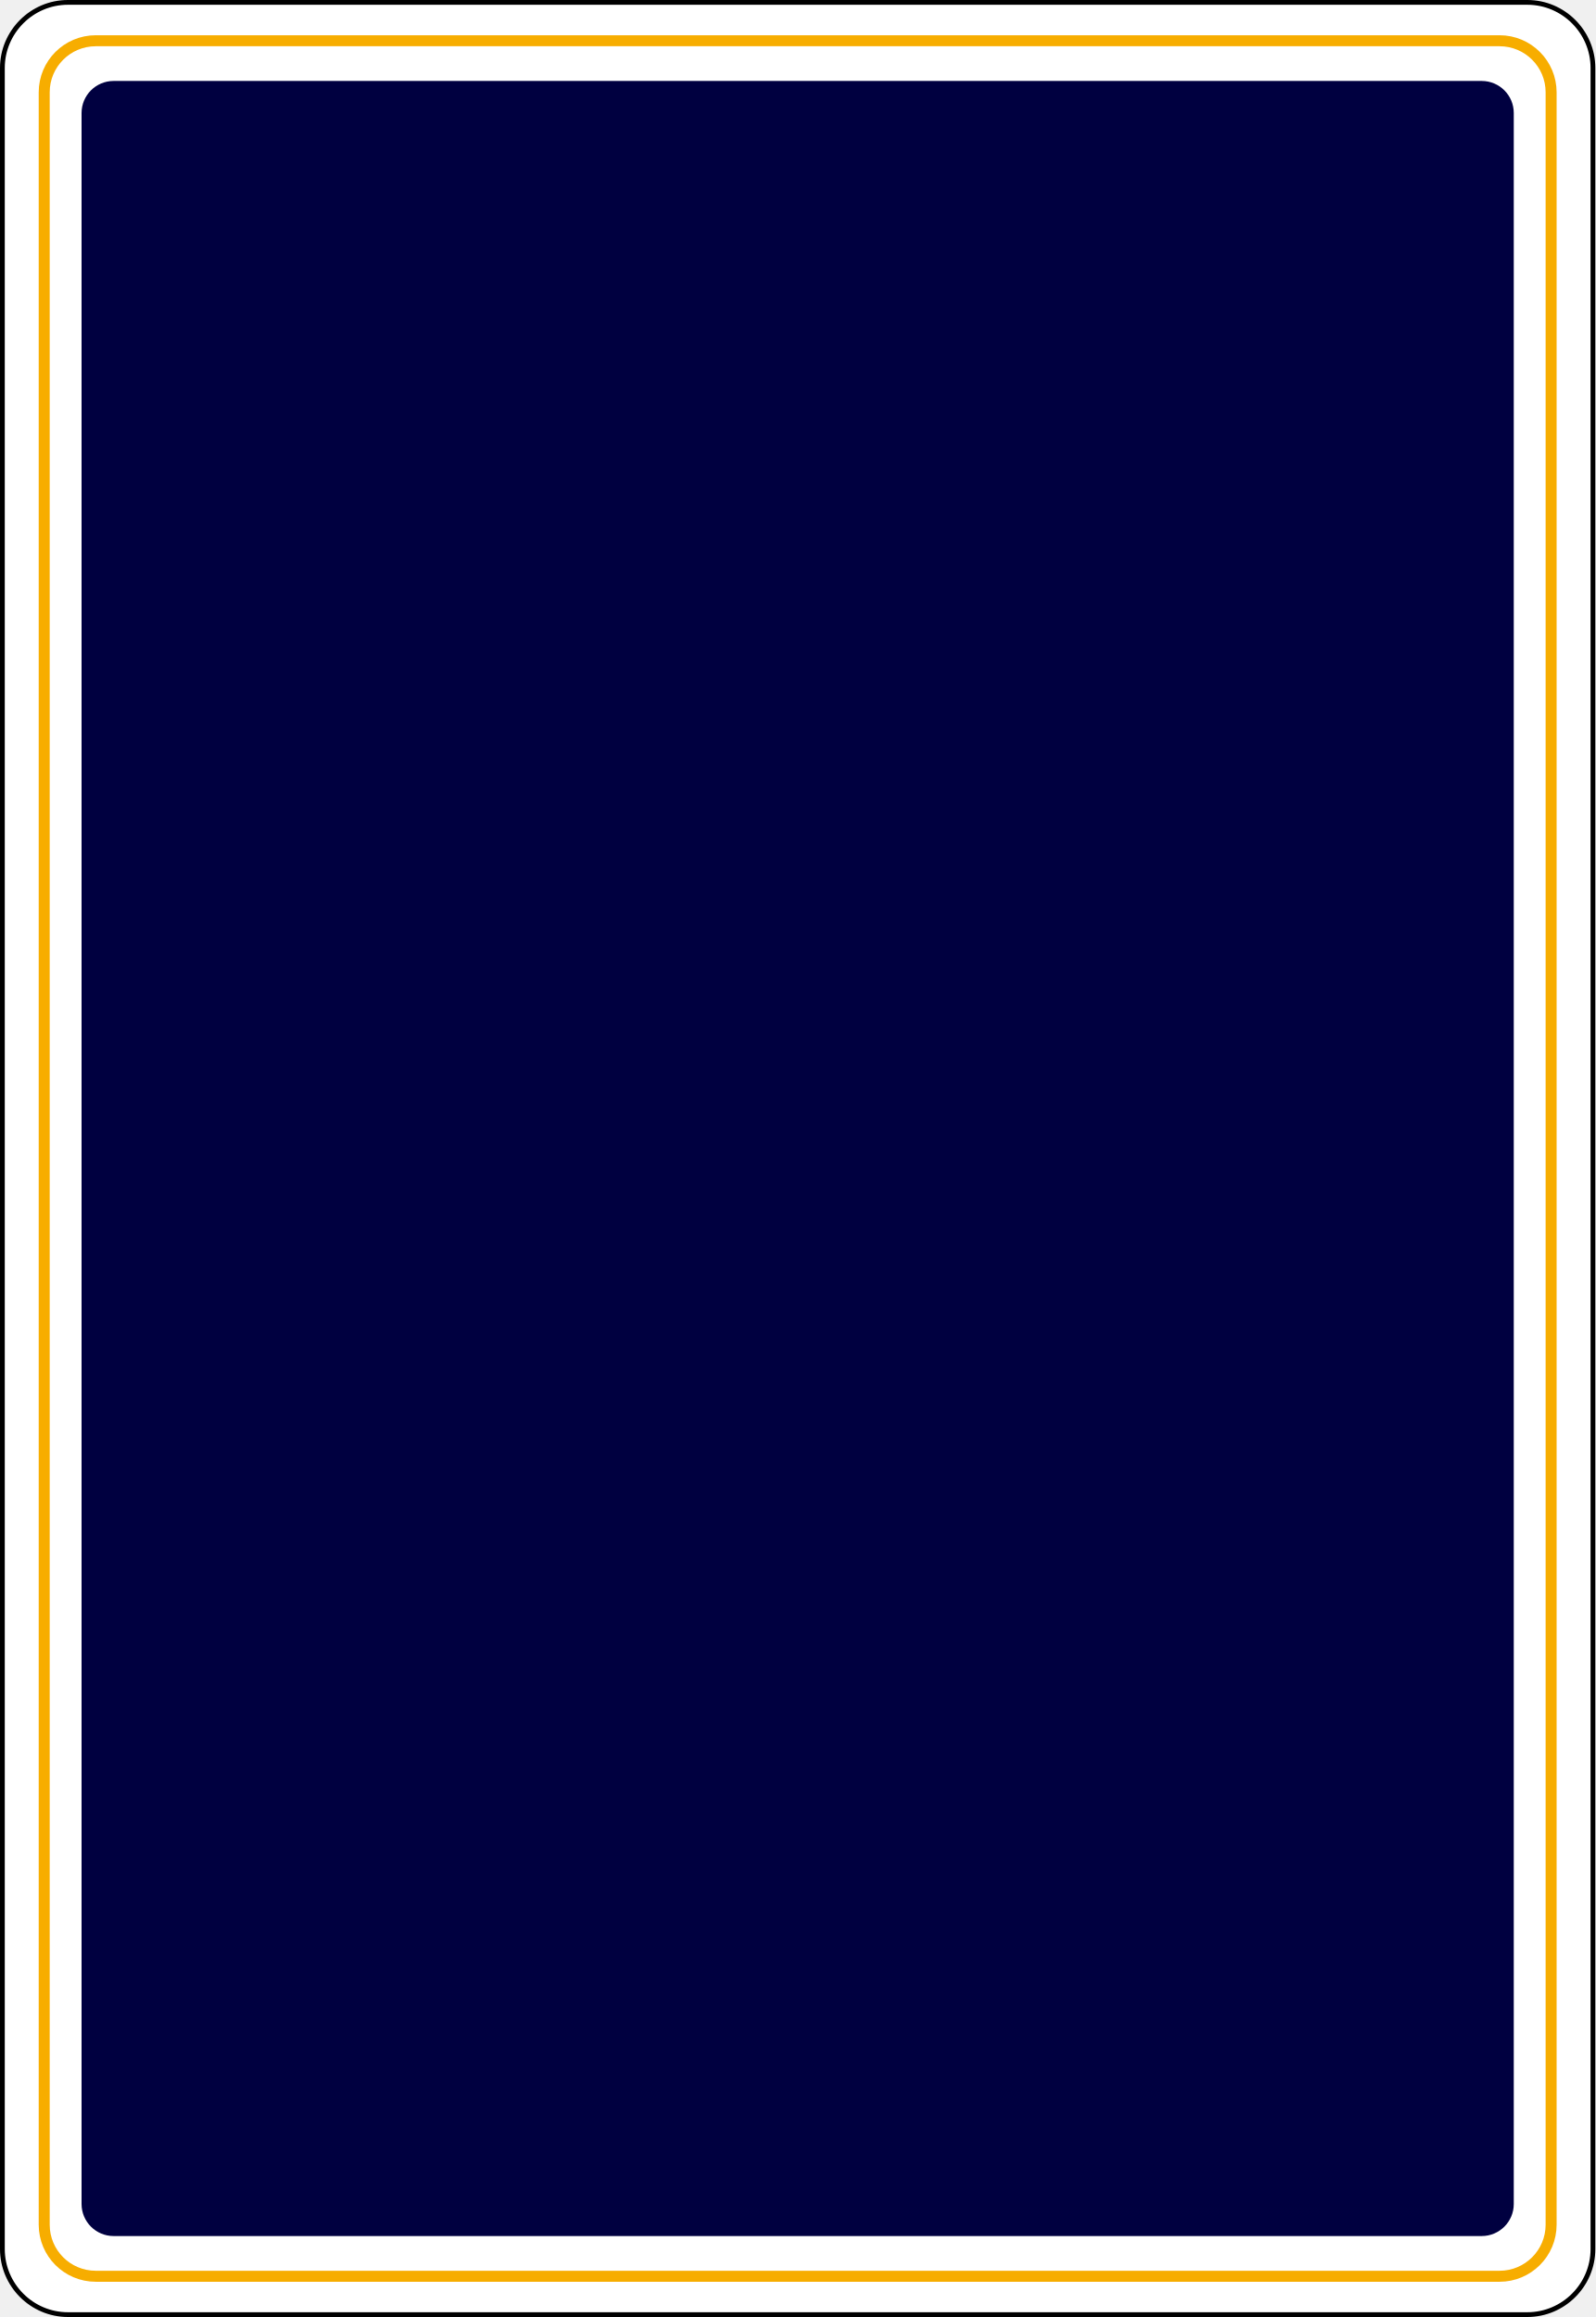
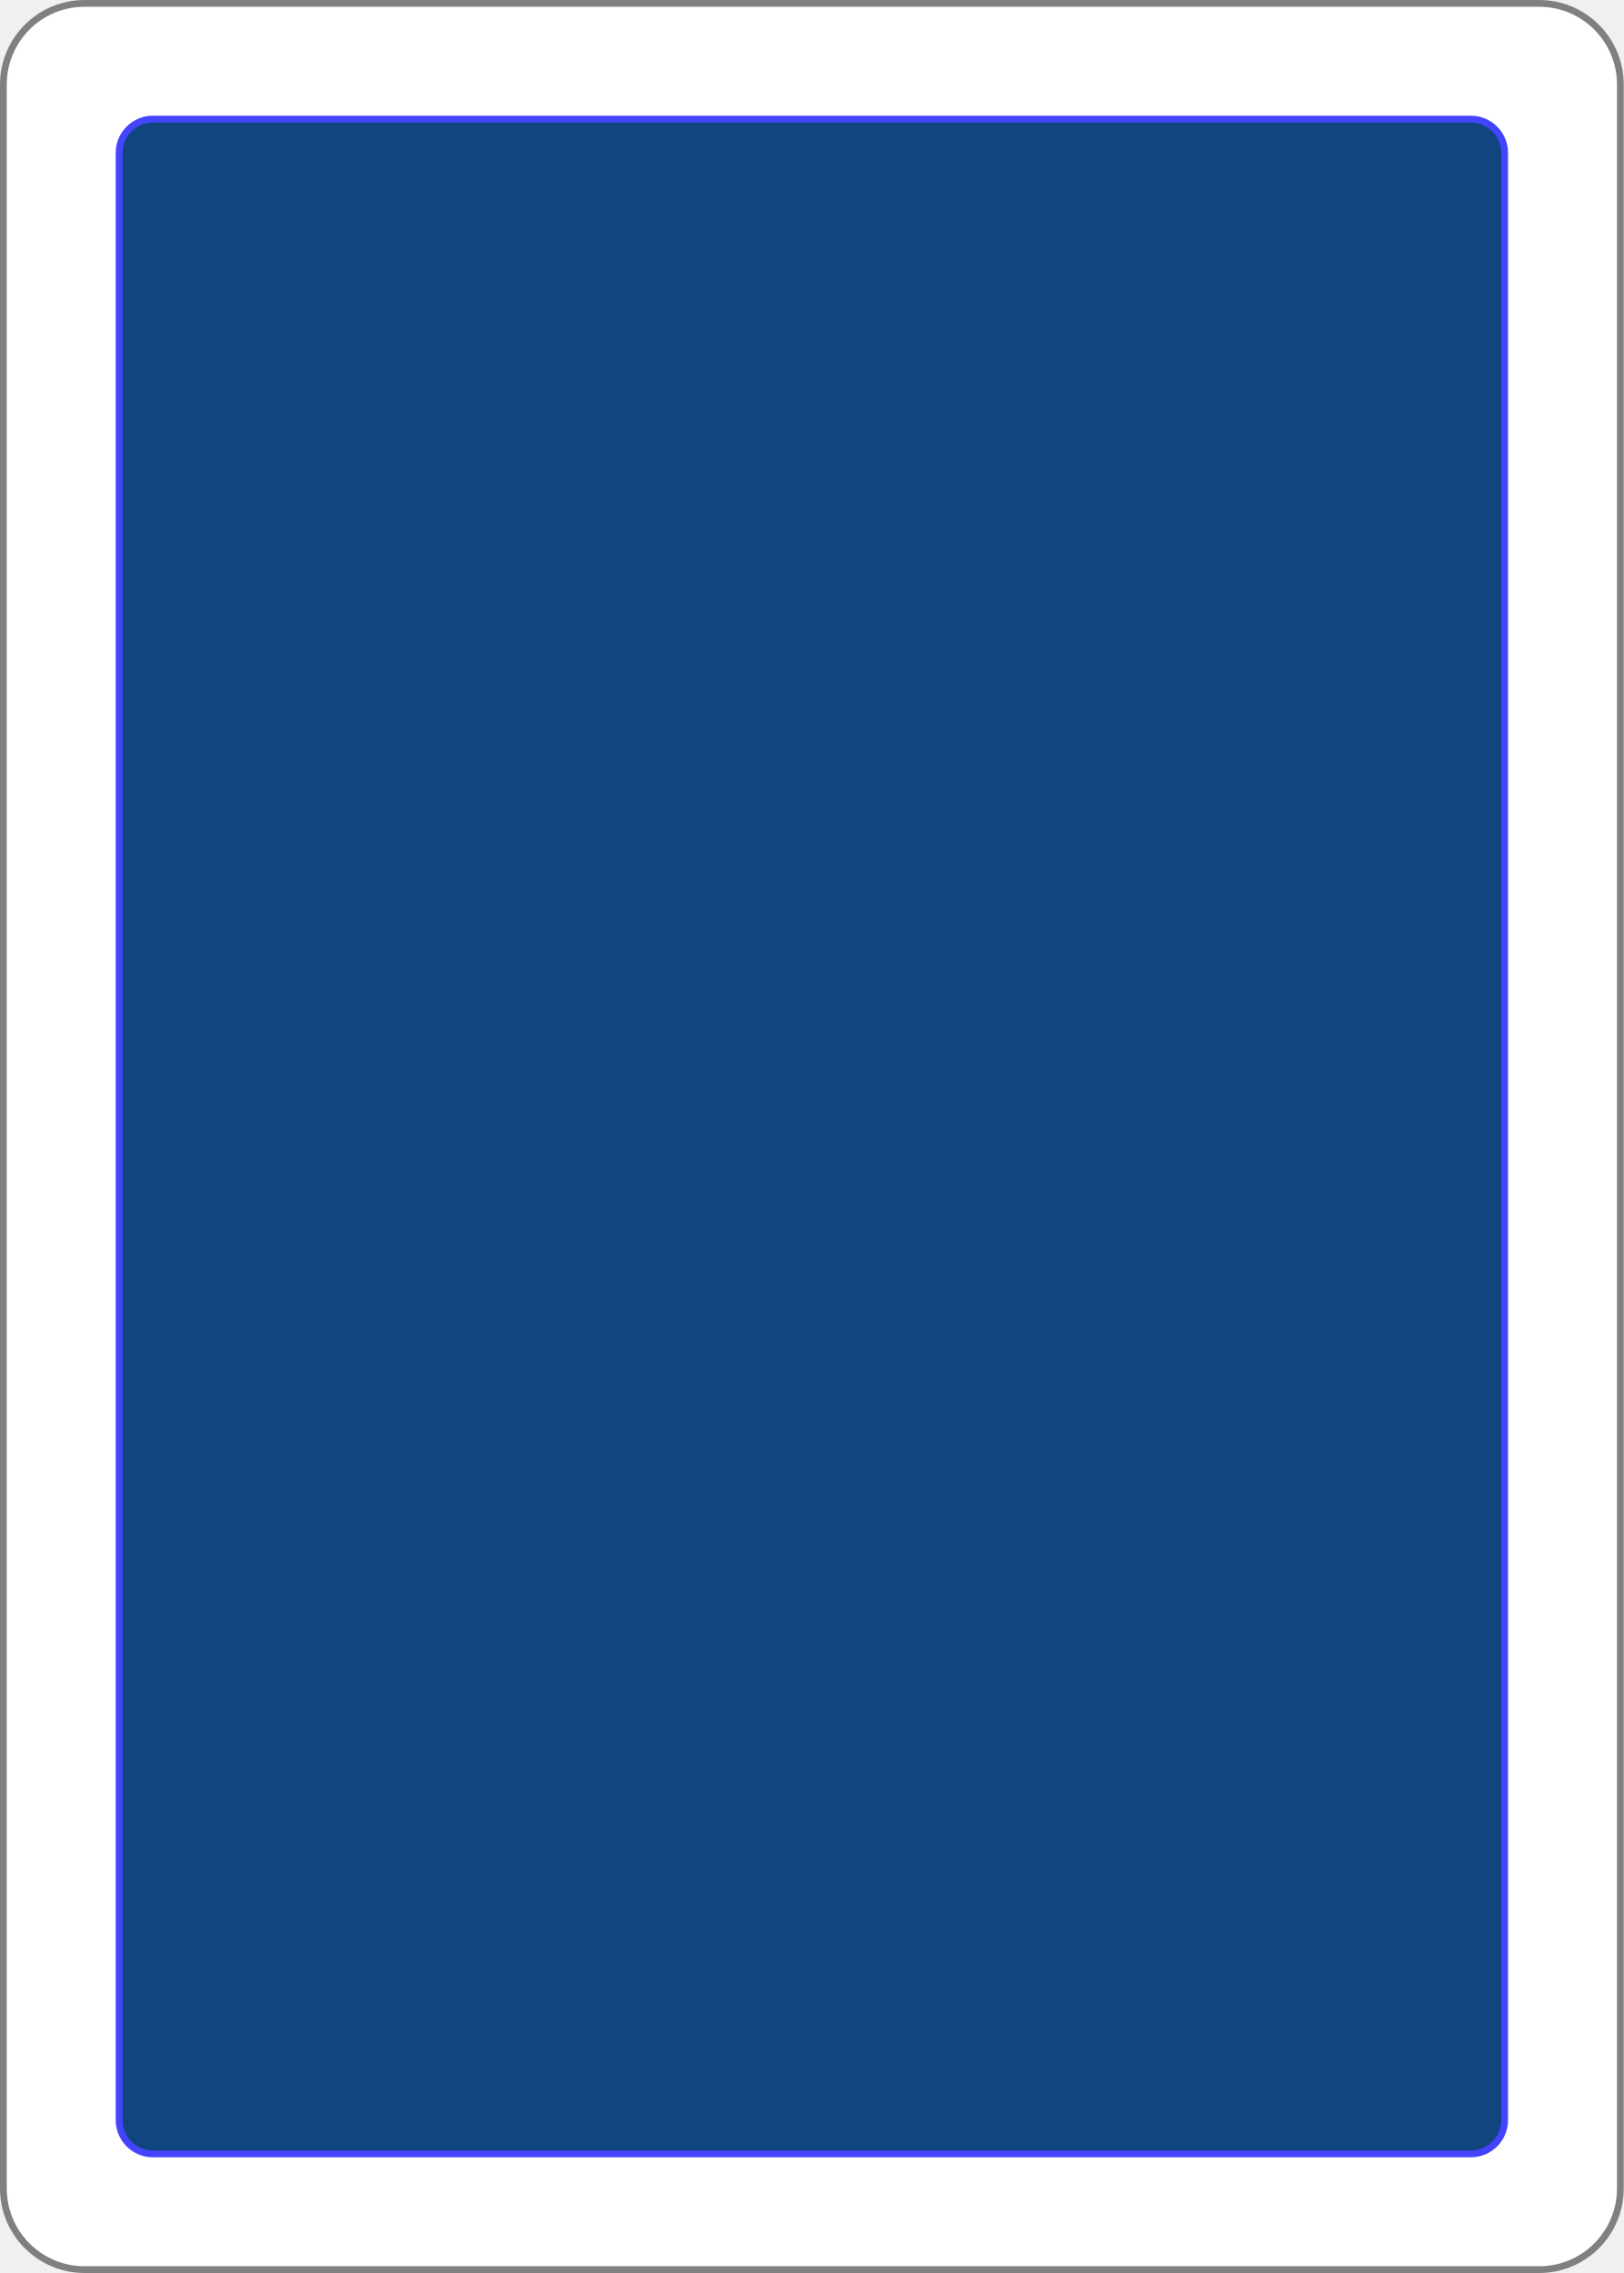
- <svg xmlns="http://www.w3.org/2000/svg" width="167.079pt" height="242.667pt" viewBox="0 0 167.079 242.667" xml:space="preserve" id="svg2" version="1.1">
-   <defs id="defs3442" />
-   <g id="g8180">
-     <path style="fill:#ffffff;fill-rule:nonzero;stroke:#000000;stroke-width:0.5;stroke-miterlimit:4" d="M 166.829,235.548 C 166.829,239.323 163.743,242.417 159.959,242.417 L 7.111,242.417 C 3.336,242.417 0.25,239.323 0.25,235.548 L 0.25,7.12 C 0.25,3.345 3.336,0.25 7.111,0.25 L 159.959,0.25 C 163.743,0.25 166.829,3.345 166.829,7.12 L 166.829,235.548 L 166.829,235.548 z " id="path5" />
-     <rect style="fill:none;fill-opacity:1;fill-rule:evenodd;stroke:#f7ad00;stroke-width:1.151;stroke-miterlimit:4;stroke-dasharray:none;stroke-opacity:1" id="rect12008" width="157.818" height="234.132" x="4.63" y="4.268" rx="5.399" ry="5.399" />
-     <rect ry="3.356" rx="3.356" y="8.479" x="8.542" height="225.709" width="149.995" id="rect12010" style="fill:#000040;fill-opacity:1;fill-rule:evenodd;stroke:none;stroke-width:1.102;stroke-miterlimit:4;stroke-dasharray:none;stroke-opacity:1" />
-   </g>
+ <svg xmlns="http://www.w3.org/2000/svg" xmlns:xlink="http://www.w3.org/1999/xlink" width="2.5in" height="3.5in" viewBox="-120 -168 240 336" preserveAspectRatio="none" class="card" face="JC">
+   <defs>
+     <rect id="DC" width="204.8" height="300.8" x="-102.4" y="-150.4" fill="#11457F" rx="5" />
+   </defs>
+   <rect width="239" height="335" x="-119.5" y="-167.5" rx="12" ry="12" fill="white" stroke="gray" />
+   <use xlink:href="#DC" stroke="#44F" fill="none" />
</svg>
